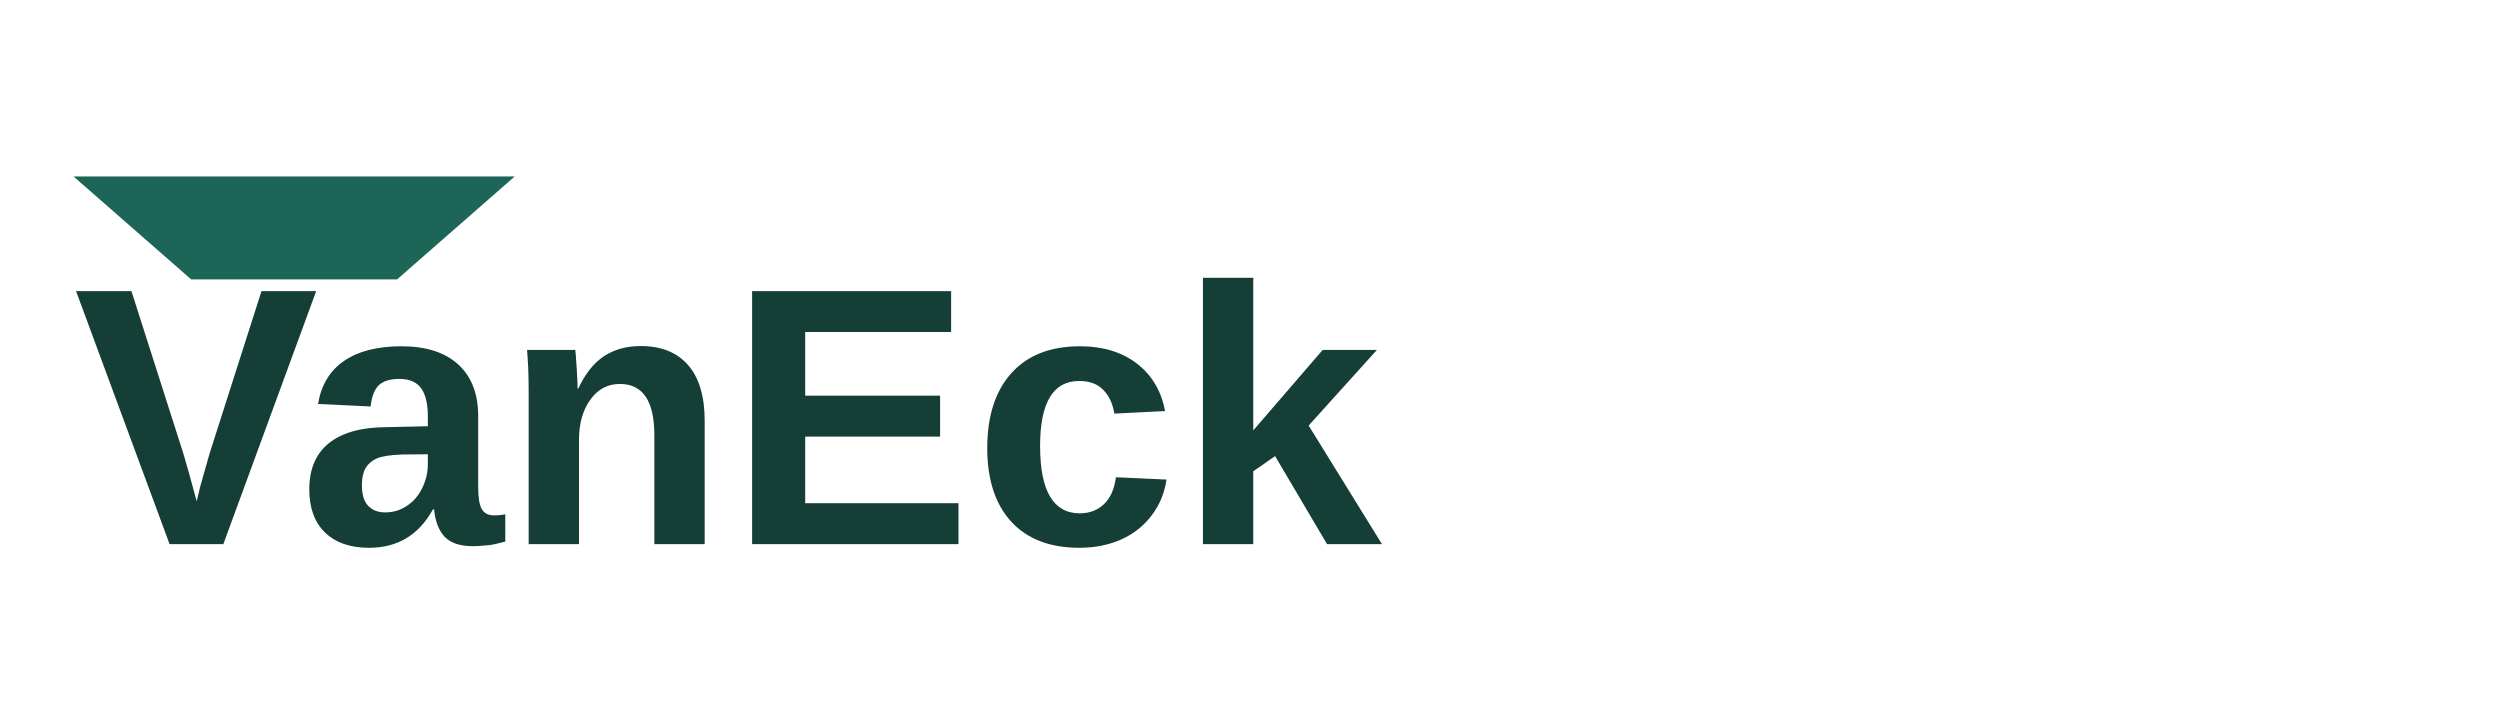
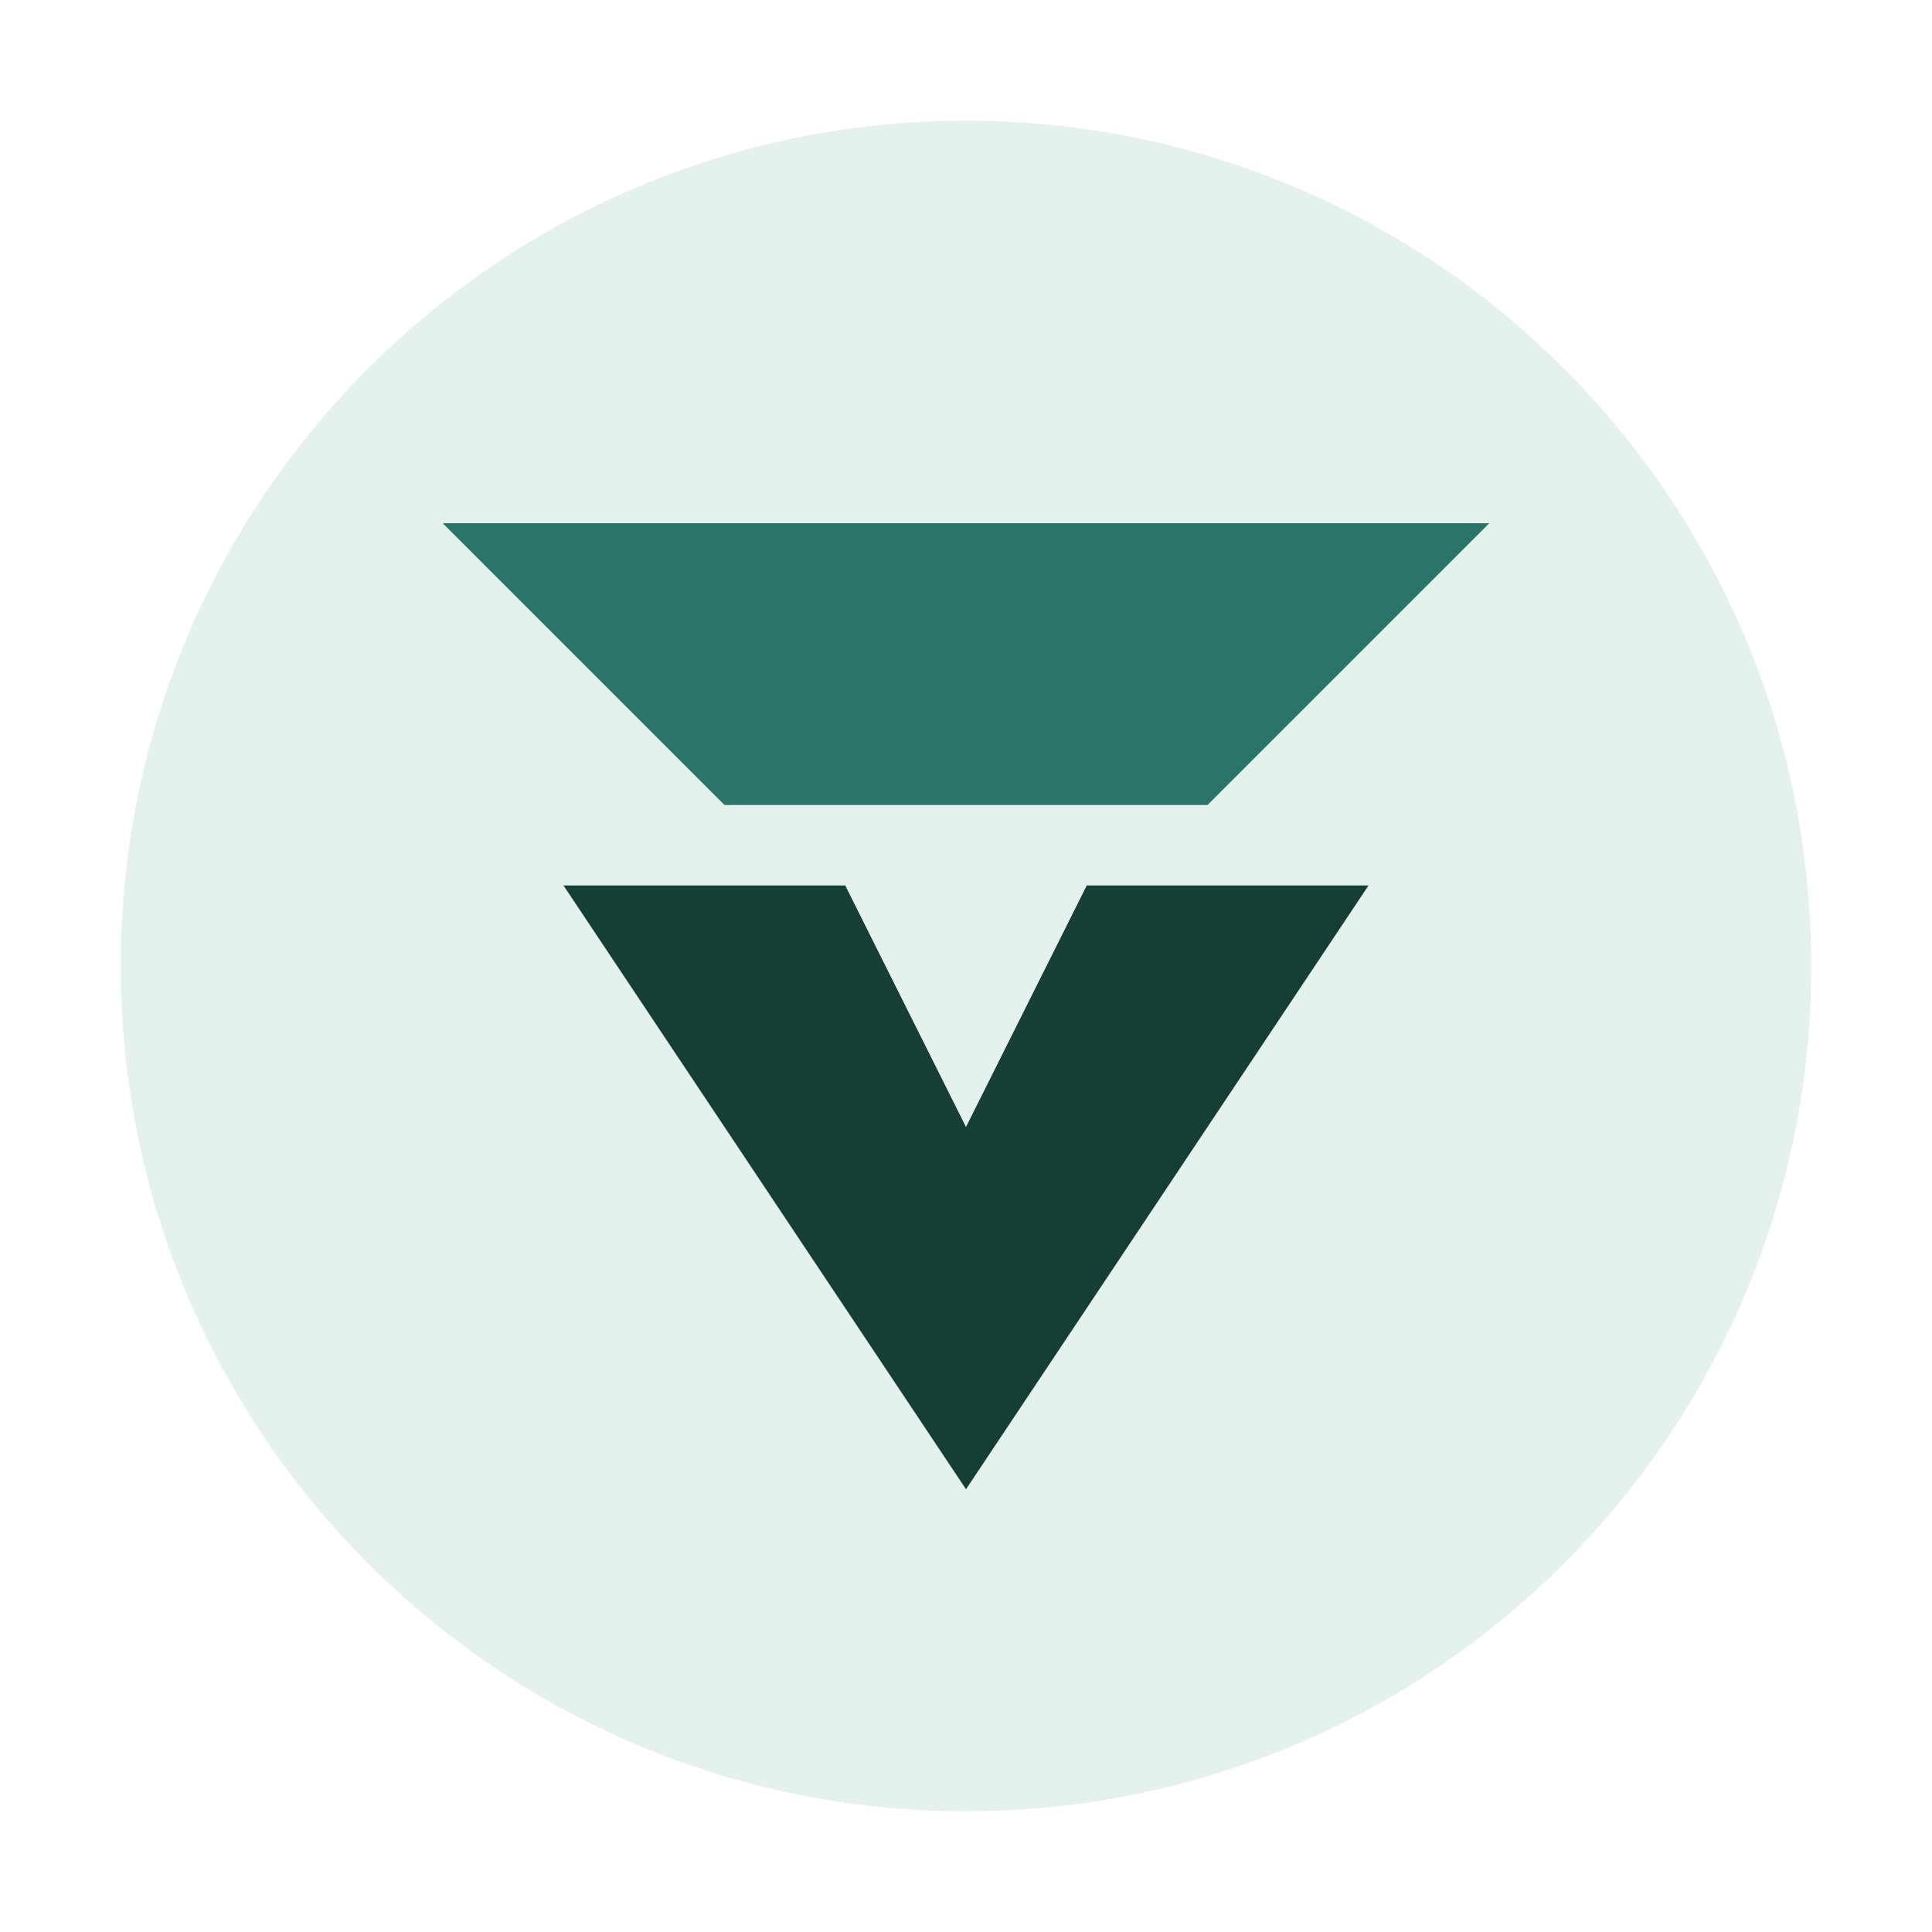
- <svg xmlns="http://www.w3.org/2000/svg" viewBox="0 0 170 48" role="img" aria-label="VanEck">
-   <path d="M5 12h30l-8 7H13z" fill="#1d6657" />
-   <text x="5" y="37" fill="#143e36" font-family="Arial, sans-serif" font-size="25" font-weight="700">VanEck</text>
+ <svg xmlns="http://www.w3.org/2000/svg" viewBox="0 0 48 48" role="img" aria-label="VanEck">
+   <circle cx="24" cy="24" r="21" fill="#e4f1ed" />
+   <path d="M11 13h26l-7 7H18z" fill="#2a7567" />
+   <path d="m14 22 10 15 10-15h-7l-3 6-3-6z" fill="#143e36" />
</svg>
